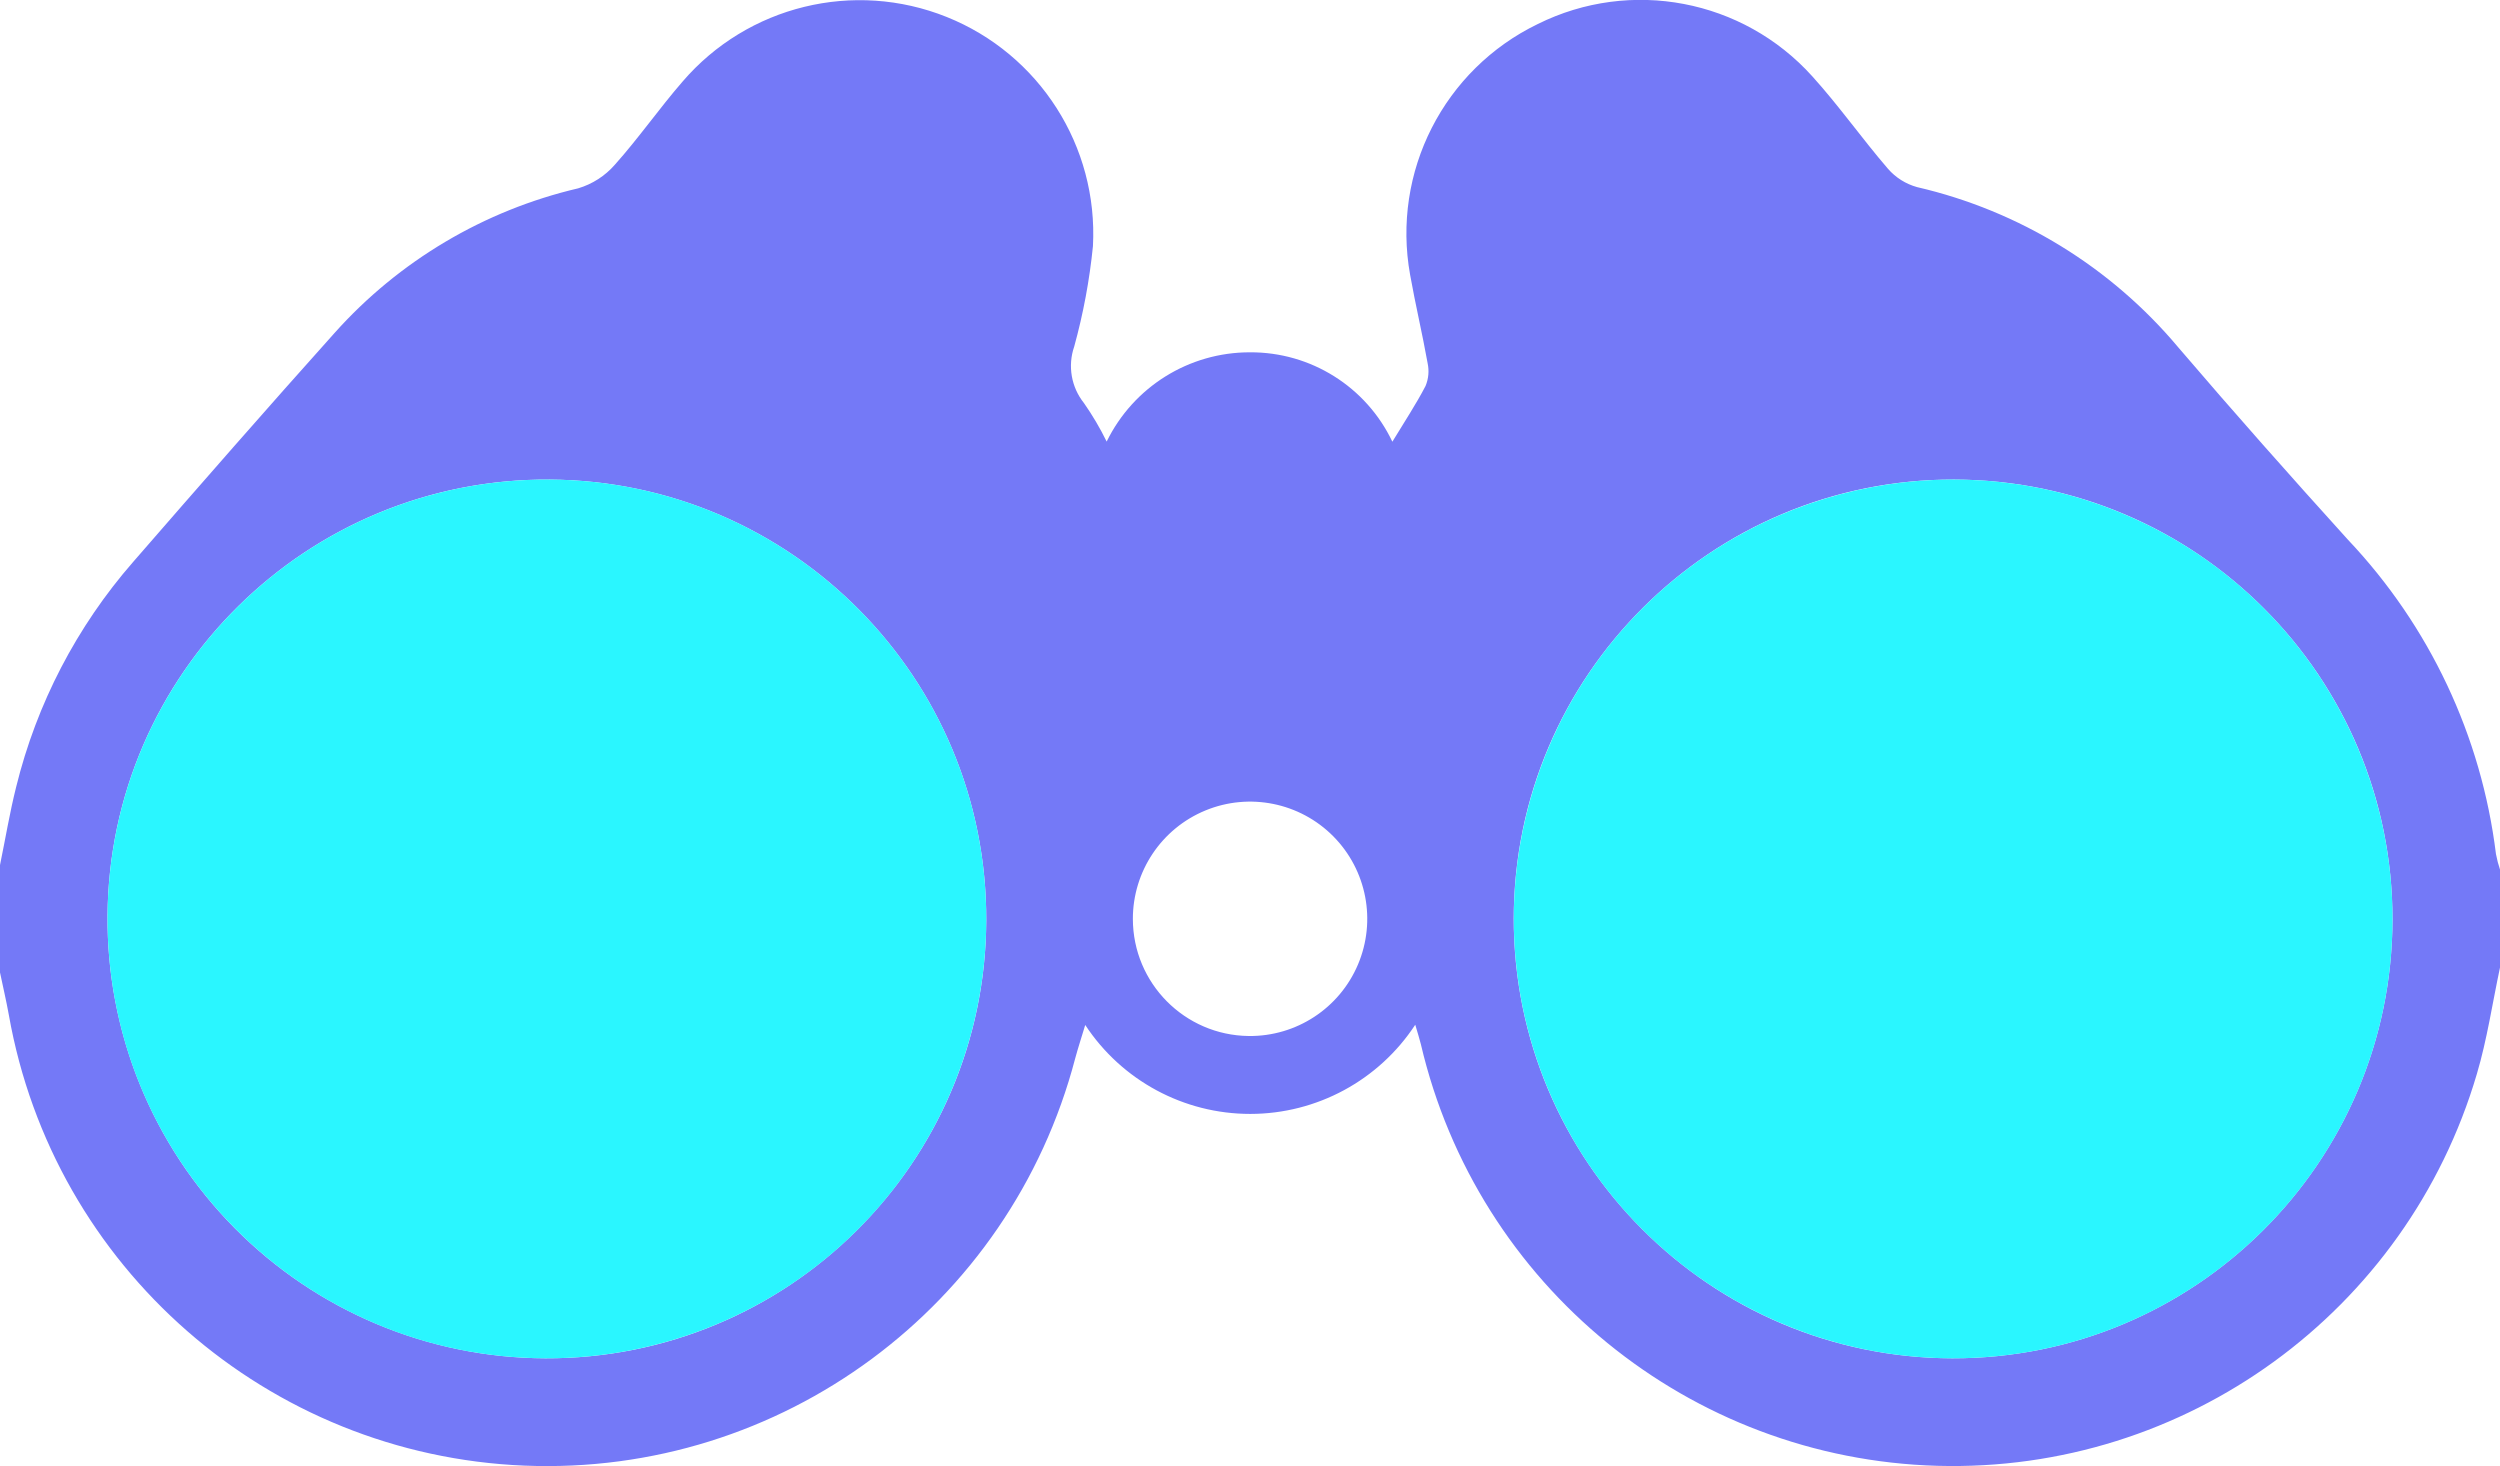
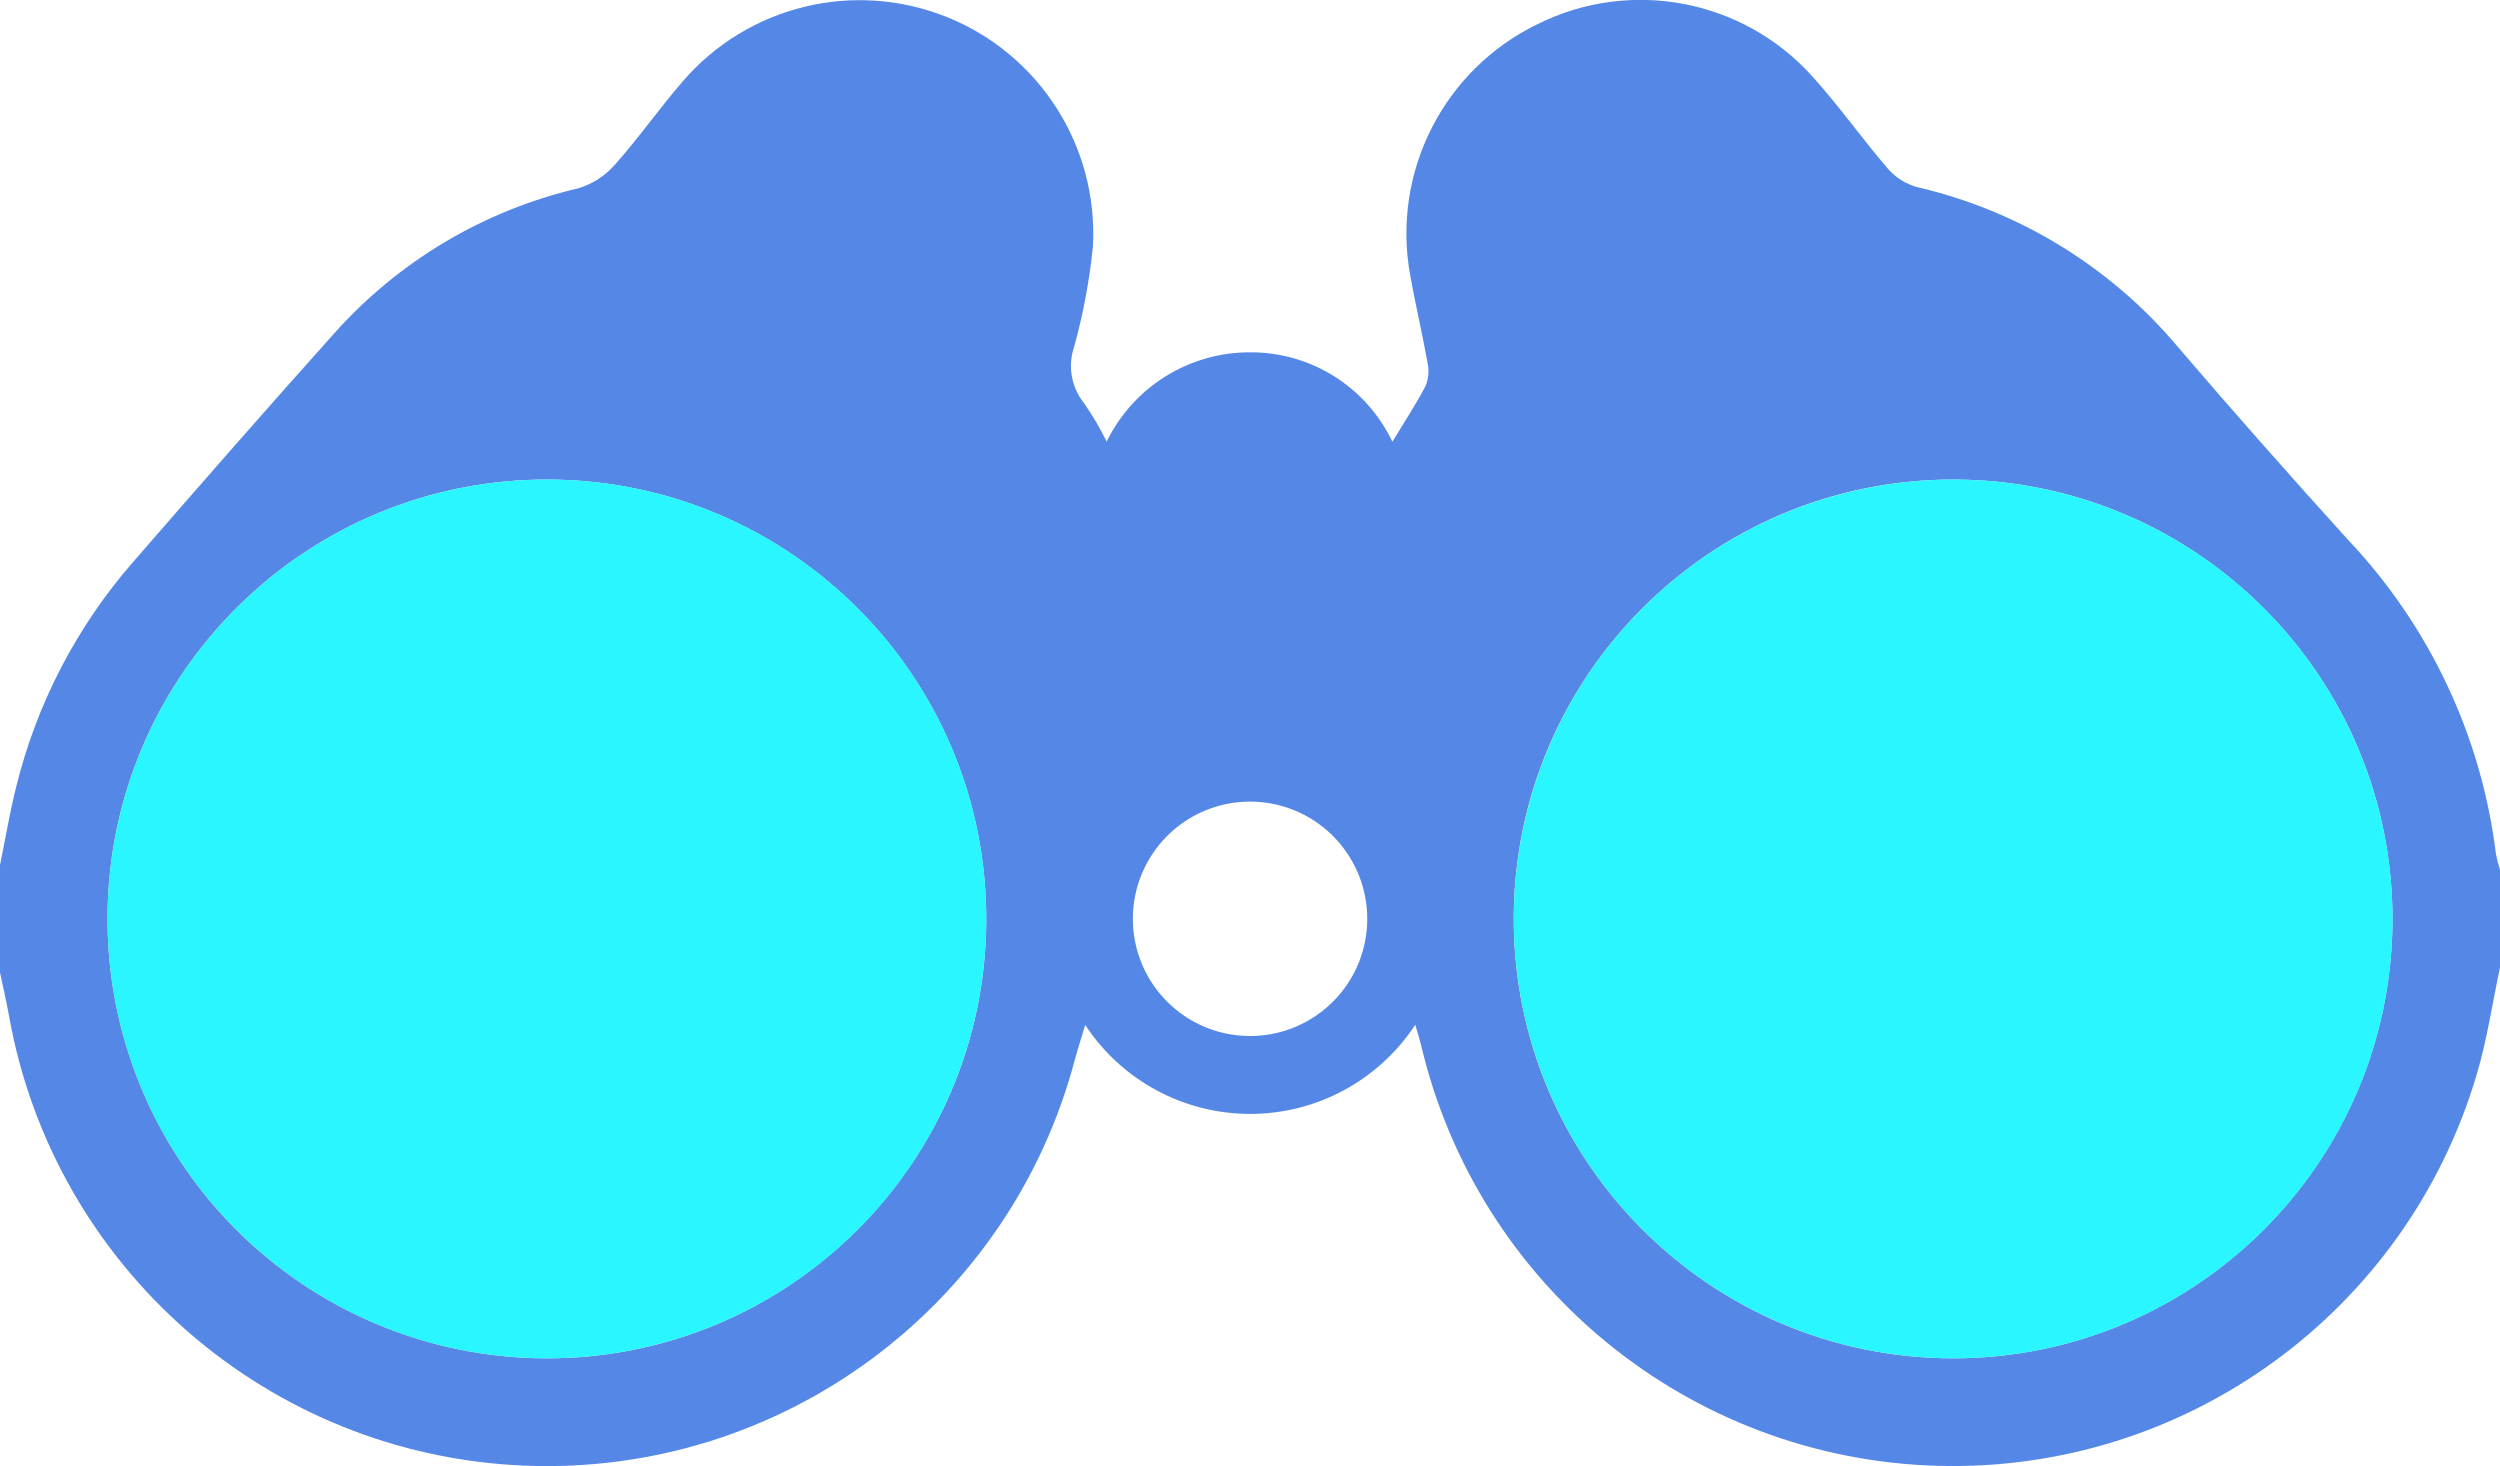
<svg xmlns="http://www.w3.org/2000/svg" viewBox="0 0 20.415 11.97">
  <defs>
    <style>
      .cls-1 {
-         fill: #7479f7;
+         fill: #5588e6;
      }

      .cls-2 {
        fill: #2af6ff;
      }
    </style>
  </defs>
  <g id="Capa_2" data-name="Capa 2">
    <g id="Capa_1-2" data-name="Capa 1">
      <g id="OS4SXN.tif">
        <g>
          <path class="cls-1" d="M20.415,7.901c-.062.29-.105.586-.189.869a4.461,4.461,0,0,1-8.623-.242c-.011-.044-.025-.088-.046-.16a1.612,1.612,0,0,1-2.695.002c-.032.106-.059.188-.082.273A4.461,4.461,0,0,1,.072,8.287C.051,8.171.024,8.056,0,7.941V7.064c.044-.213.079-.427.132-.638a4.389,4.389,0,0,1,.955-1.837C1.632,3.962,2.178,3.337,2.732,2.719a3.845,3.845,0,0,1,1.989-1.181A.64.64,0,0,0,5.021,1.345c.194-.217.362-.459.553-.679A1.907,1.907,0,0,1,8.925,2.01a4.929,4.929,0,0,1-.153.82.485.485,0,0,0,.08.462,2.36,2.36,0,0,1,.185.314A1.3,1.3,0,0,1,10.207,2.877a1.279,1.279,0,0,1,1.163.73c.099-.163.193-.305.271-.455a.312.312,0,0,0,.017-.186c-.043-.241-.1-.48-.143-.722a1.9,1.9,0,0,1,1.043-2.048A1.887,1.887,0,0,1,14.799.623c.218.241.406.509.618.755a.487.487,0,0,0,.238.15,3.945,3.945,0,0,1,2.134,1.31c.453.53.916,1.052,1.384,1.569a4.541,4.541,0,0,1,1.209,2.567.94.94,0,0,0,.034.13ZM4.454,11.092A3.588,3.588,0,1,0,.878,7.474,3.588,3.588,0,0,0,4.454,11.092Zm11.488-0A3.588,3.588,0,1,0,12.361,7.498,3.59,3.59,0,0,0,15.942,11.092ZM10.197,8.46a.957.957,0,1,0-.946-.956A.957.957,0,0,0,10.197,8.46Z" />
          <path class="cls-2" d="M4.454,11.092A3.588,3.588,0,1,1,8.054,7.497,3.586,3.586,0,0,1,4.454,11.092Z" />
          <path class="cls-2" d="M15.942,11.092a3.588,3.588,0,1,1,3.595-3.54A3.587,3.587,0,0,1,15.942,11.092Z" />
        </g>
      </g>
    </g>
  </g>
</svg>
